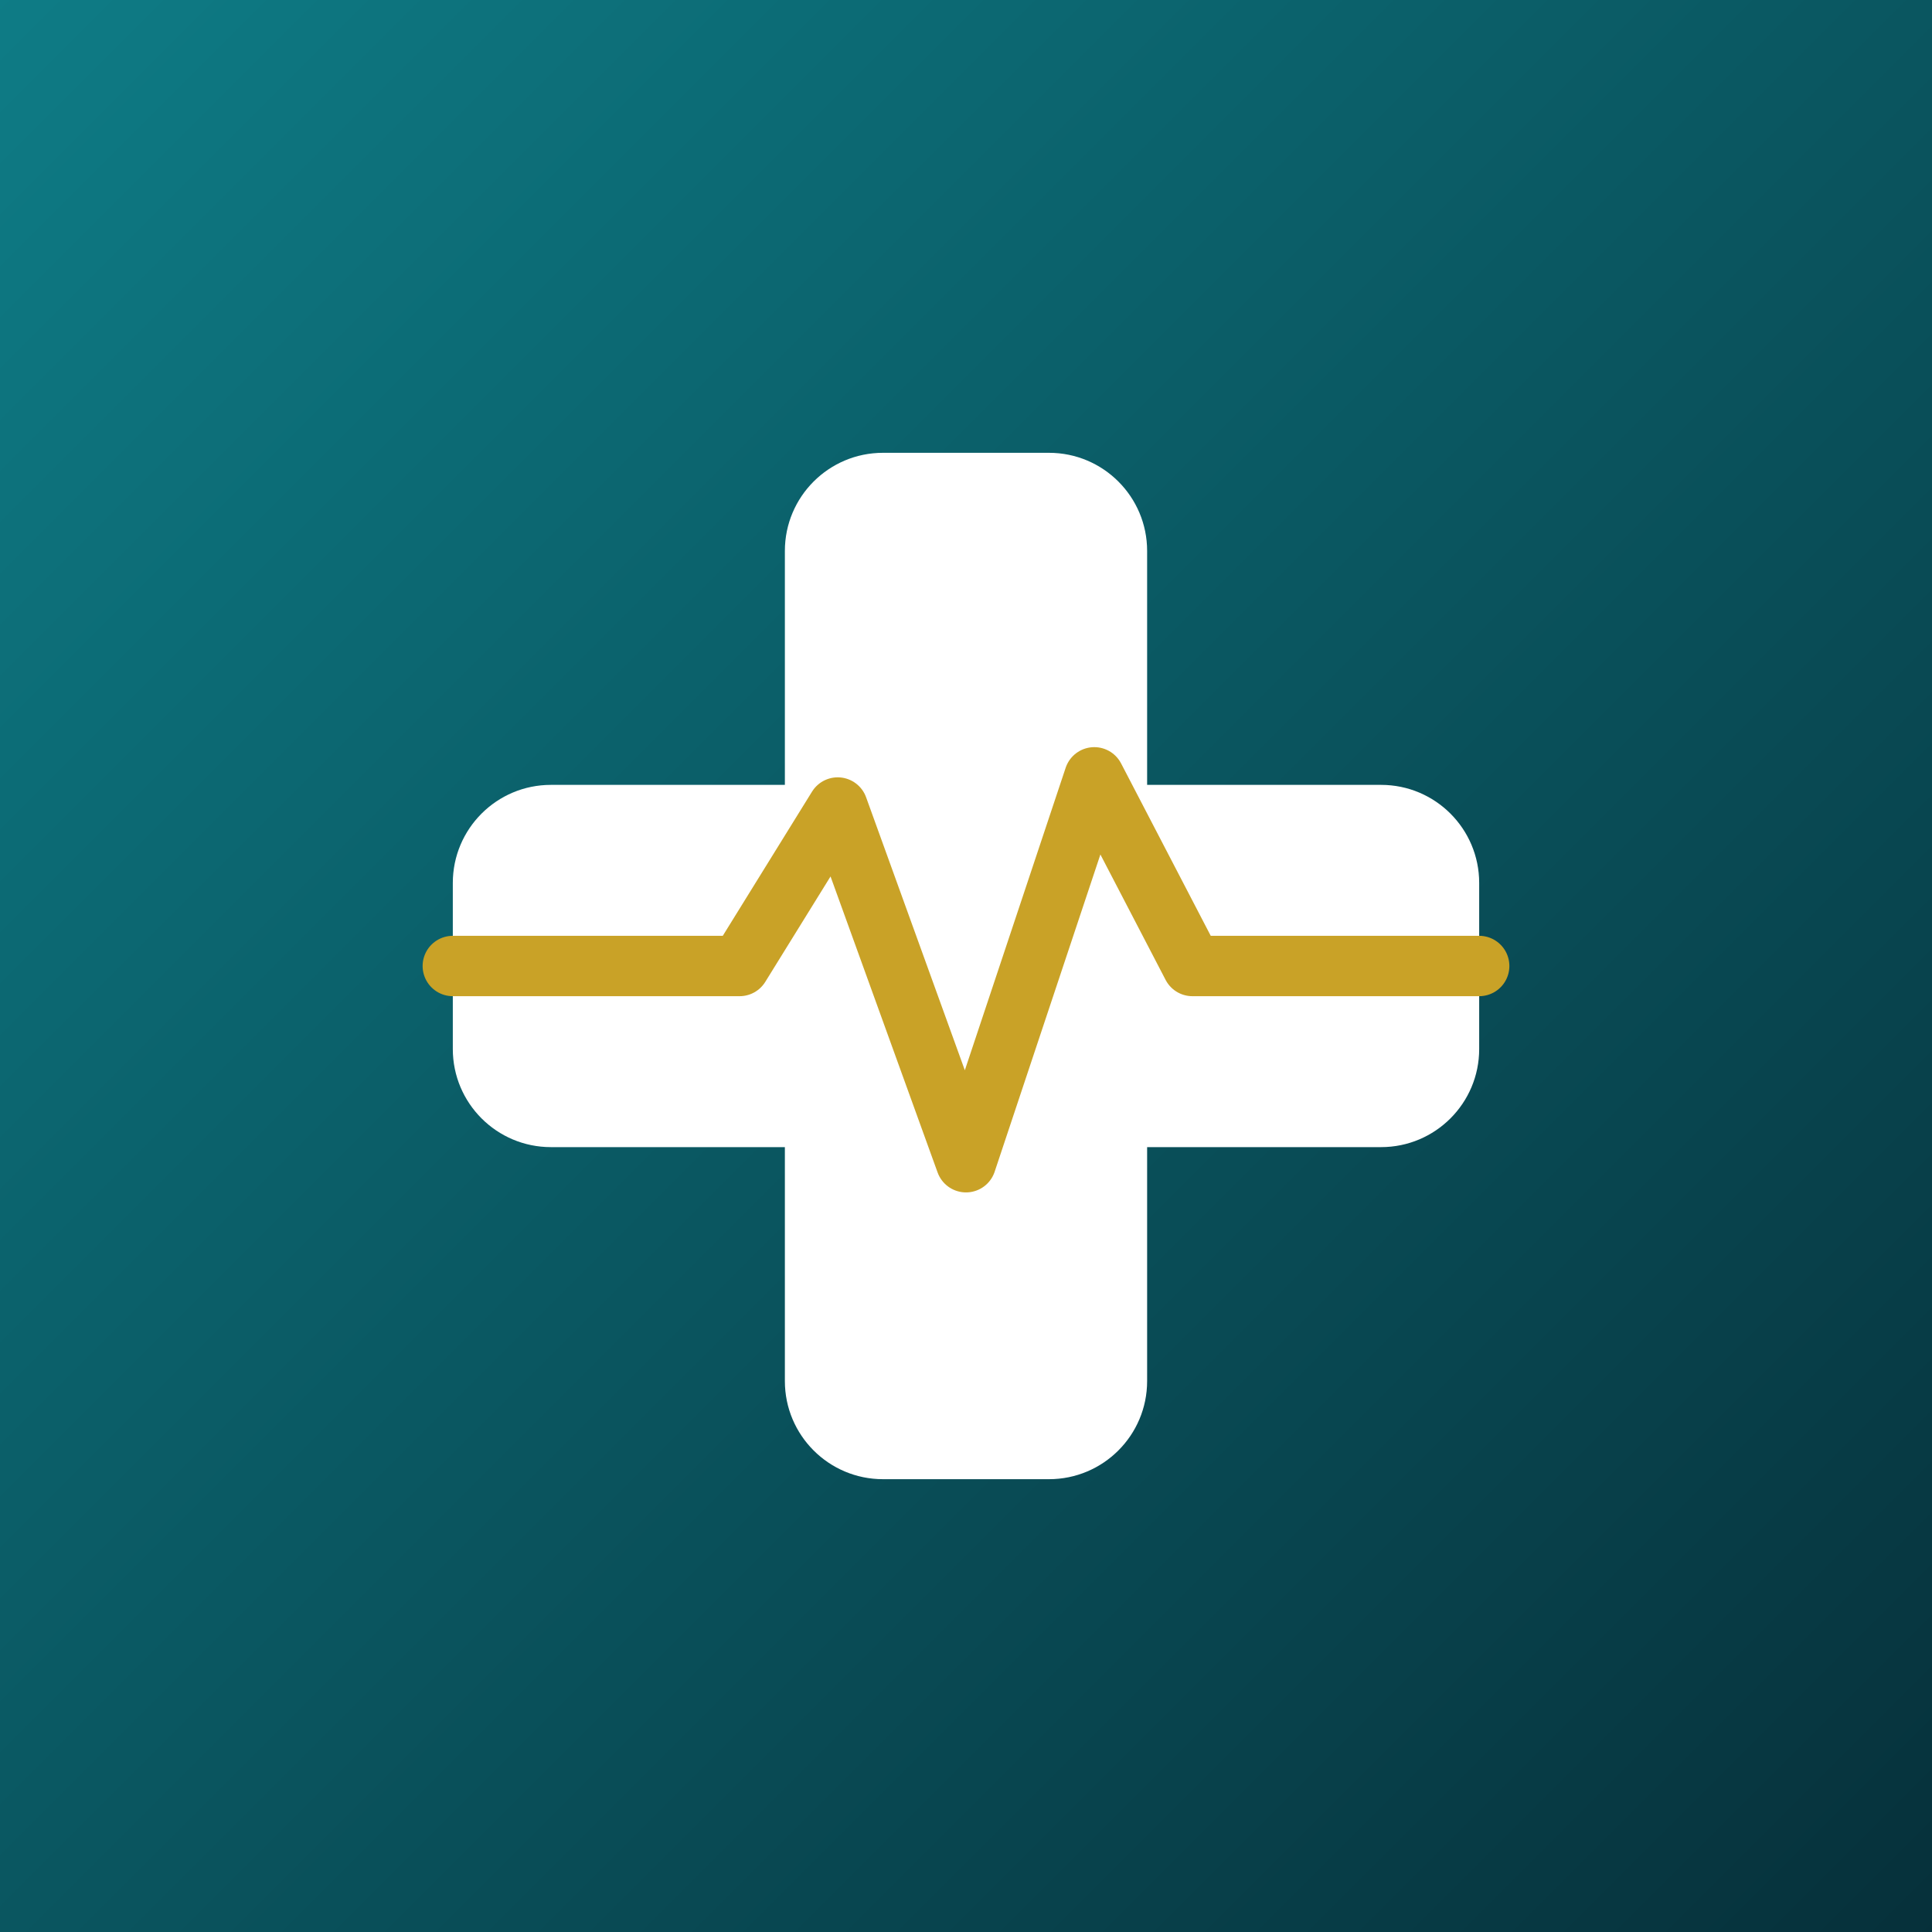
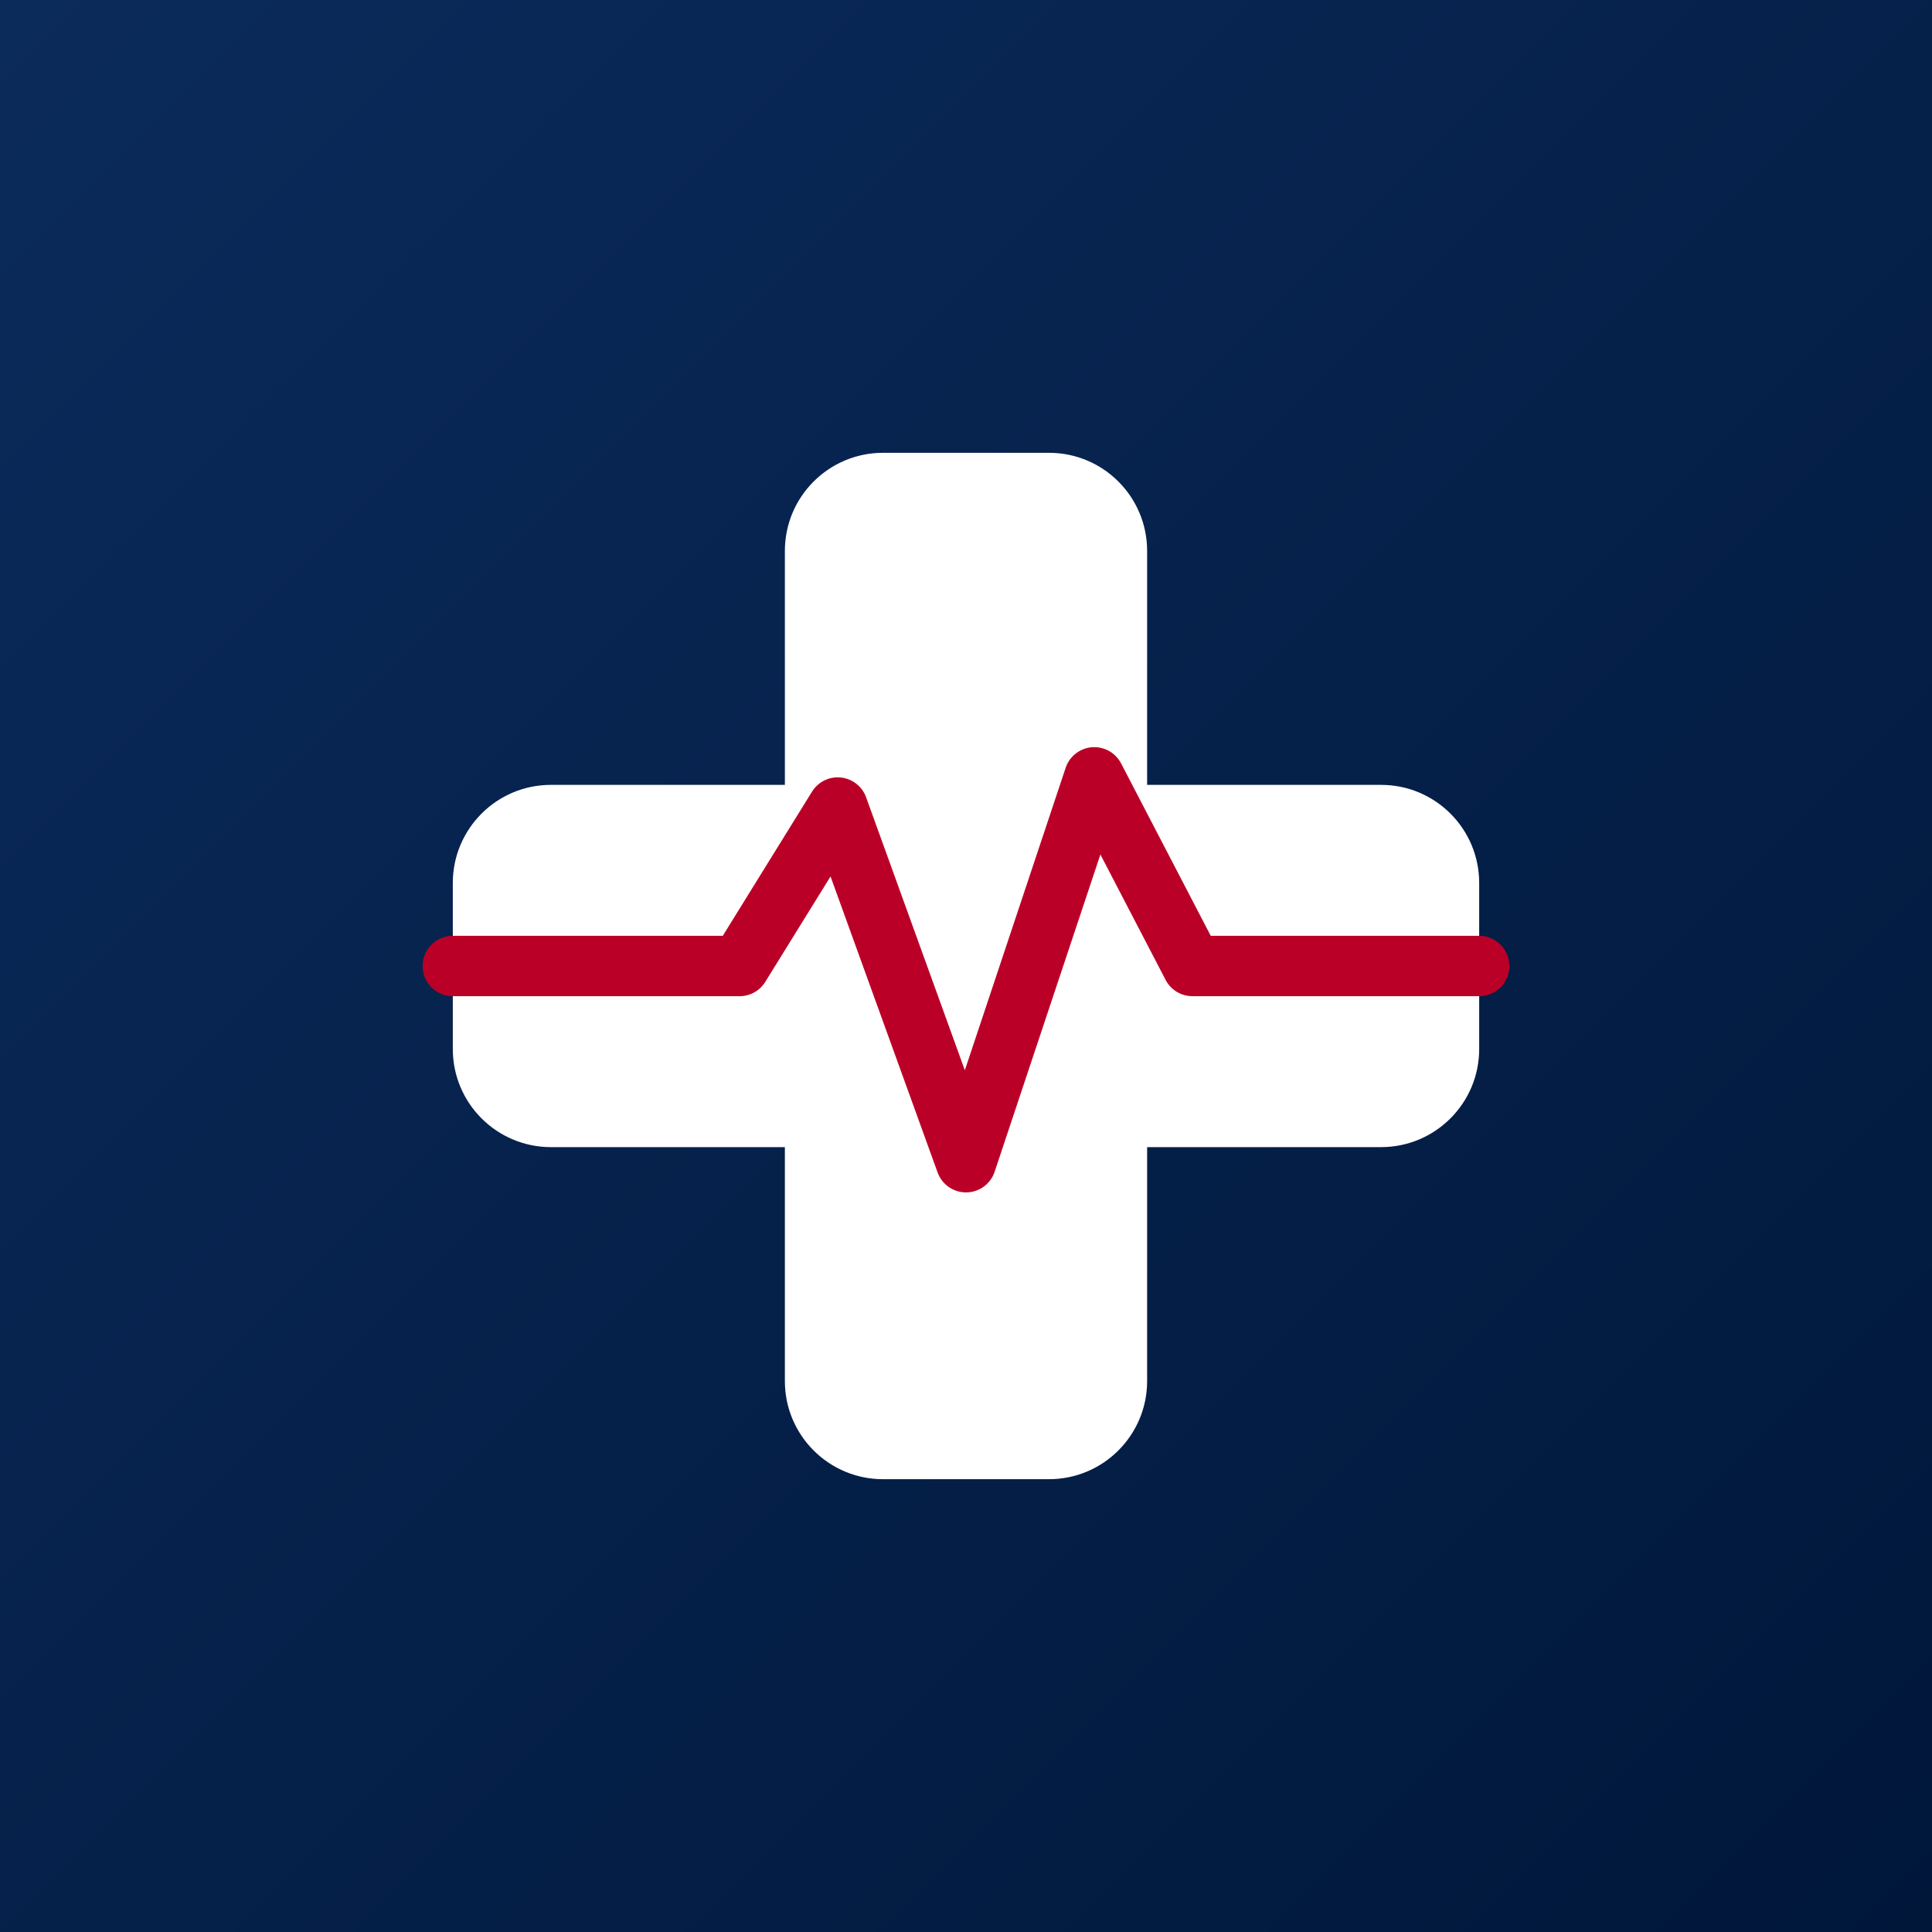
<svg xmlns="http://www.w3.org/2000/svg" width="512" height="512" viewBox="0 0 512 512" role="img" aria-label="SISMO911 Telemedicina">
  <defs>
    <linearGradient id="bg" x1="0" y1="0" x2="1" y2="1">
-       <stop offset="0" stop-color="#0e7c86" />
-       <stop offset="1" stop-color="#06303a" />
+       <stop offset="0" stop-color="#0b2b5b" />
+       <stop offset="1" stop-color="#00173a" />
    </linearGradient>
  </defs>
  <rect width="512" height="512" fill="url(#bg)" />
  <g fill="#ffffff">
    <rect x="208" y="120" width="96" height="272" rx="26" />
    <rect x="120" y="208" width="272" height="96" rx="26" />
  </g>
-   <polyline points="120,256 196,256 222,214 256,308 290,206 316,256 392,256" fill="none" stroke="#c9a227" stroke-width="16" stroke-linecap="round" stroke-linejoin="round" />
+   <polyline points="120,256 196,256 222,214 256,308 290,206 316,256 392,256" fill="none" stroke="#bb0027" stroke-width="16" stroke-linecap="round" stroke-linejoin="round" />
</svg>
